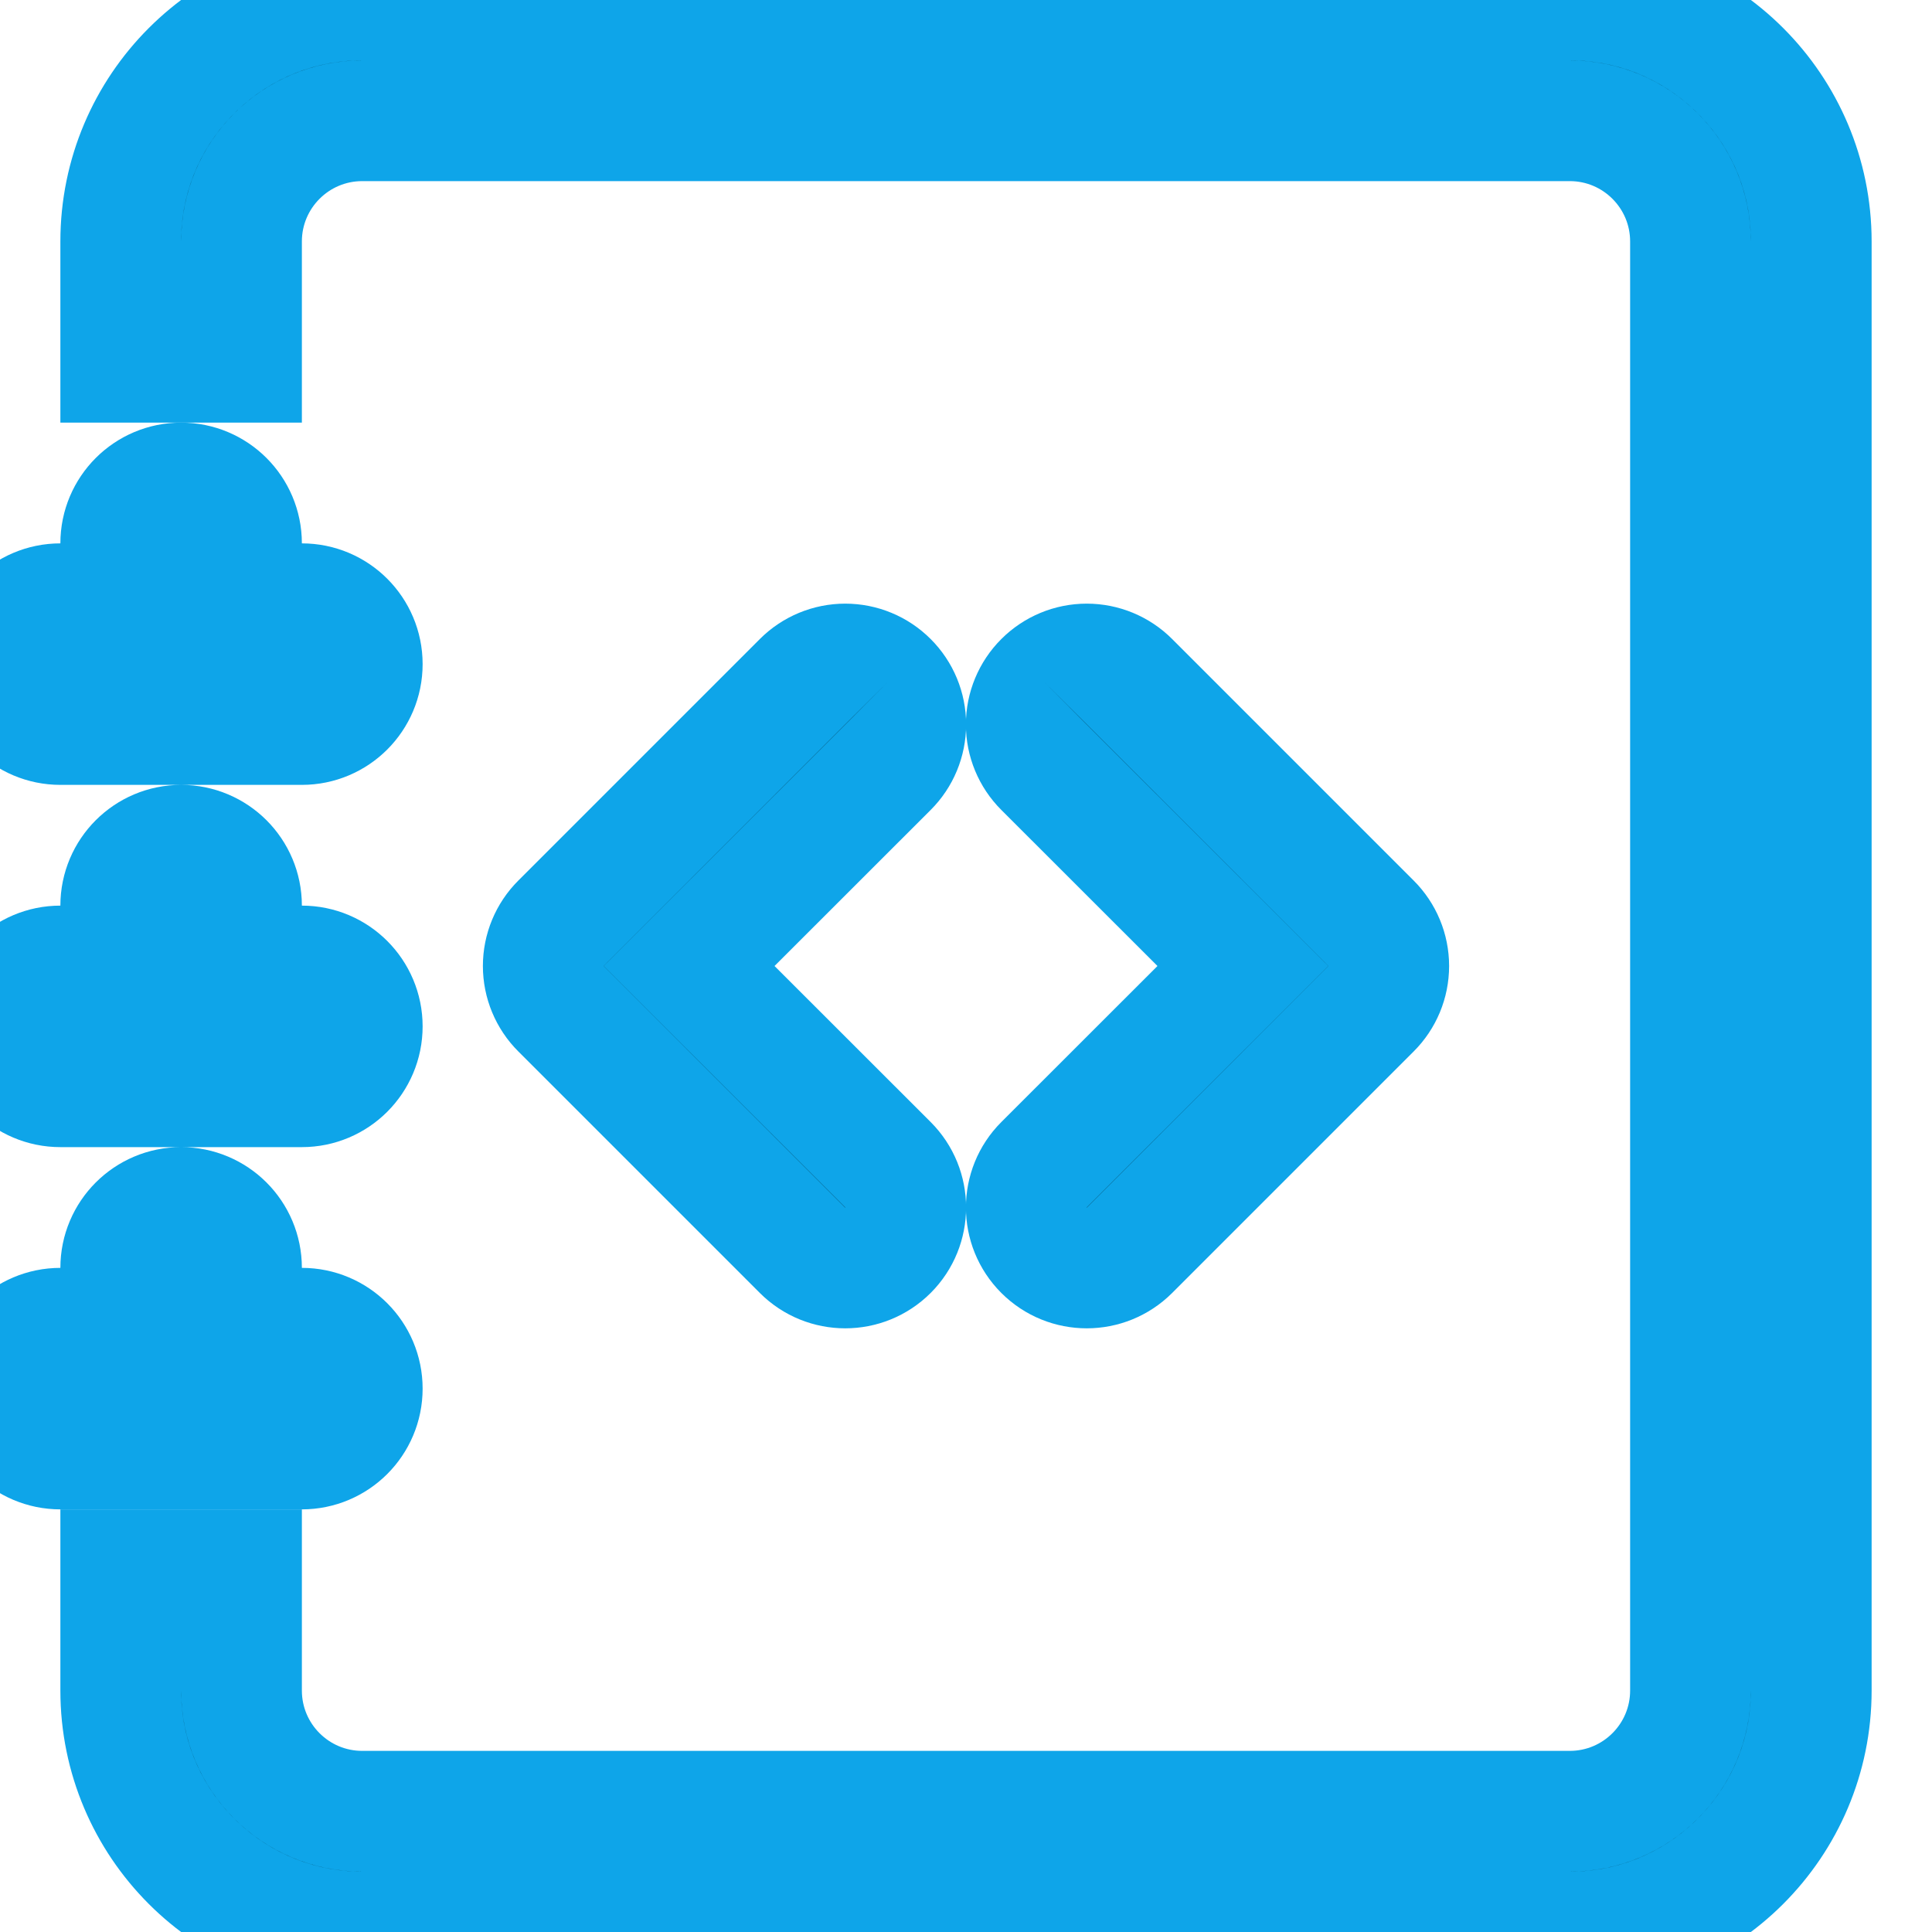
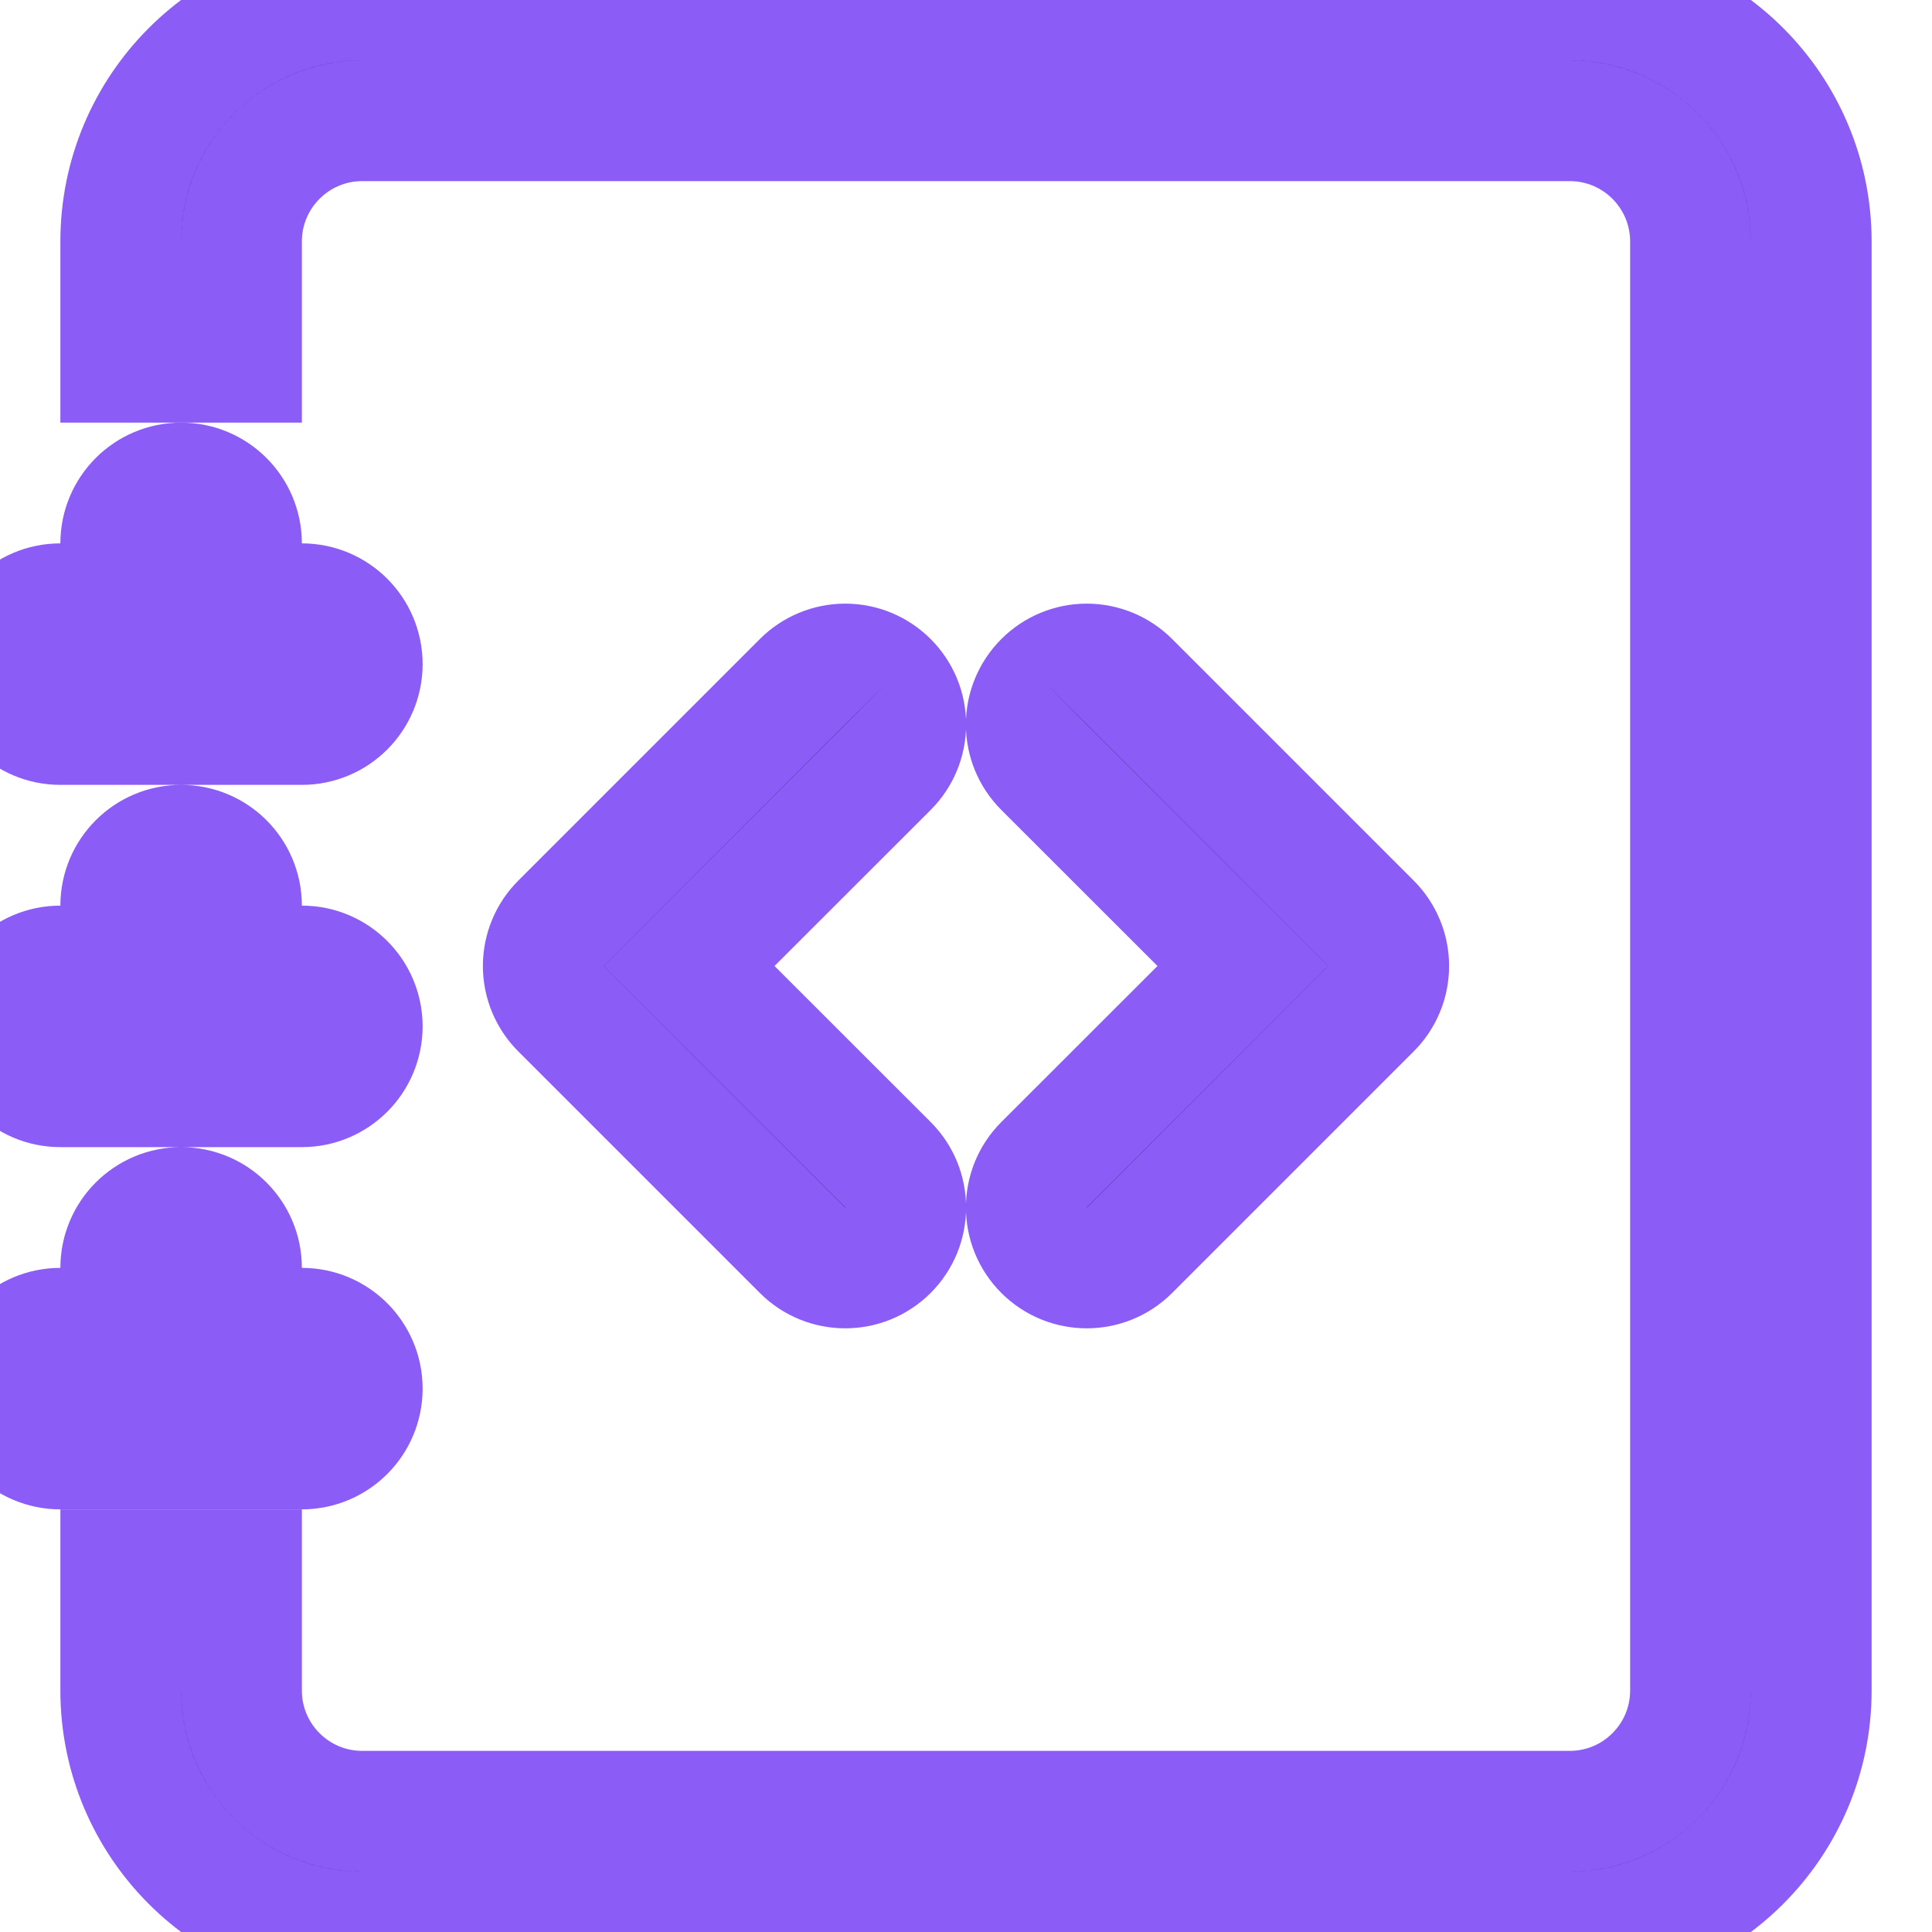
- <svg xmlns="http://www.w3.org/2000/svg" width="16" height="16" fill="currentColor" stroke="#0ea5e9" class="bi bi-journal-code" viewBox="0 0 16 16">
+ <svg xmlns="http://www.w3.org/2000/svg" width="16" height="16" fill="currentColor" stroke="#8b5cf6" class="bi bi-journal-code" viewBox="0 0 16 16">
  <path fill-rule="evenodd" d="M8.646 5.646a.5.5 0 0 1 .708 0l2 2a.5.5 0 0 1 0 .708l-2 2a.5.5 0 0 1-.708-.708L10.293 8 8.646 6.354a.5.5 0 0 1 0-.708m-1.292 0a.5.5 0 0 0-.708 0l-2 2a.5.5 0 0 0 0 .708l2 2a.5.5 0 0 0 .708-.708L5.707 8l1.647-1.646a.5.5 0 0 0 0-.708" />
  <path d="M3 0h10a2 2 0 0 1 2 2v12a2 2 0 0 1-2 2H3a2 2 0 0 1-2-2v-1h1v1a1 1 0 0 0 1 1h10a1 1 0 0 0 1-1V2a1 1 0 0 0-1-1H3a1 1 0 0 0-1 1v1H1V2a2 2 0 0 1 2-2" />
  <path d="M1 5v-.5a.5.5 0 0 1 1 0V5h.5a.5.5 0 0 1 0 1h-2a.5.5 0 0 1 0-1zm0 3v-.5a.5.5 0 0 1 1 0V8h.5a.5.5 0 0 1 0 1h-2a.5.5 0 0 1 0-1zm0 3v-.5a.5.5 0 0 1 1 0v.5h.5a.5.5 0 0 1 0 1h-2a.5.5 0 0 1 0-1z" />
</svg>
